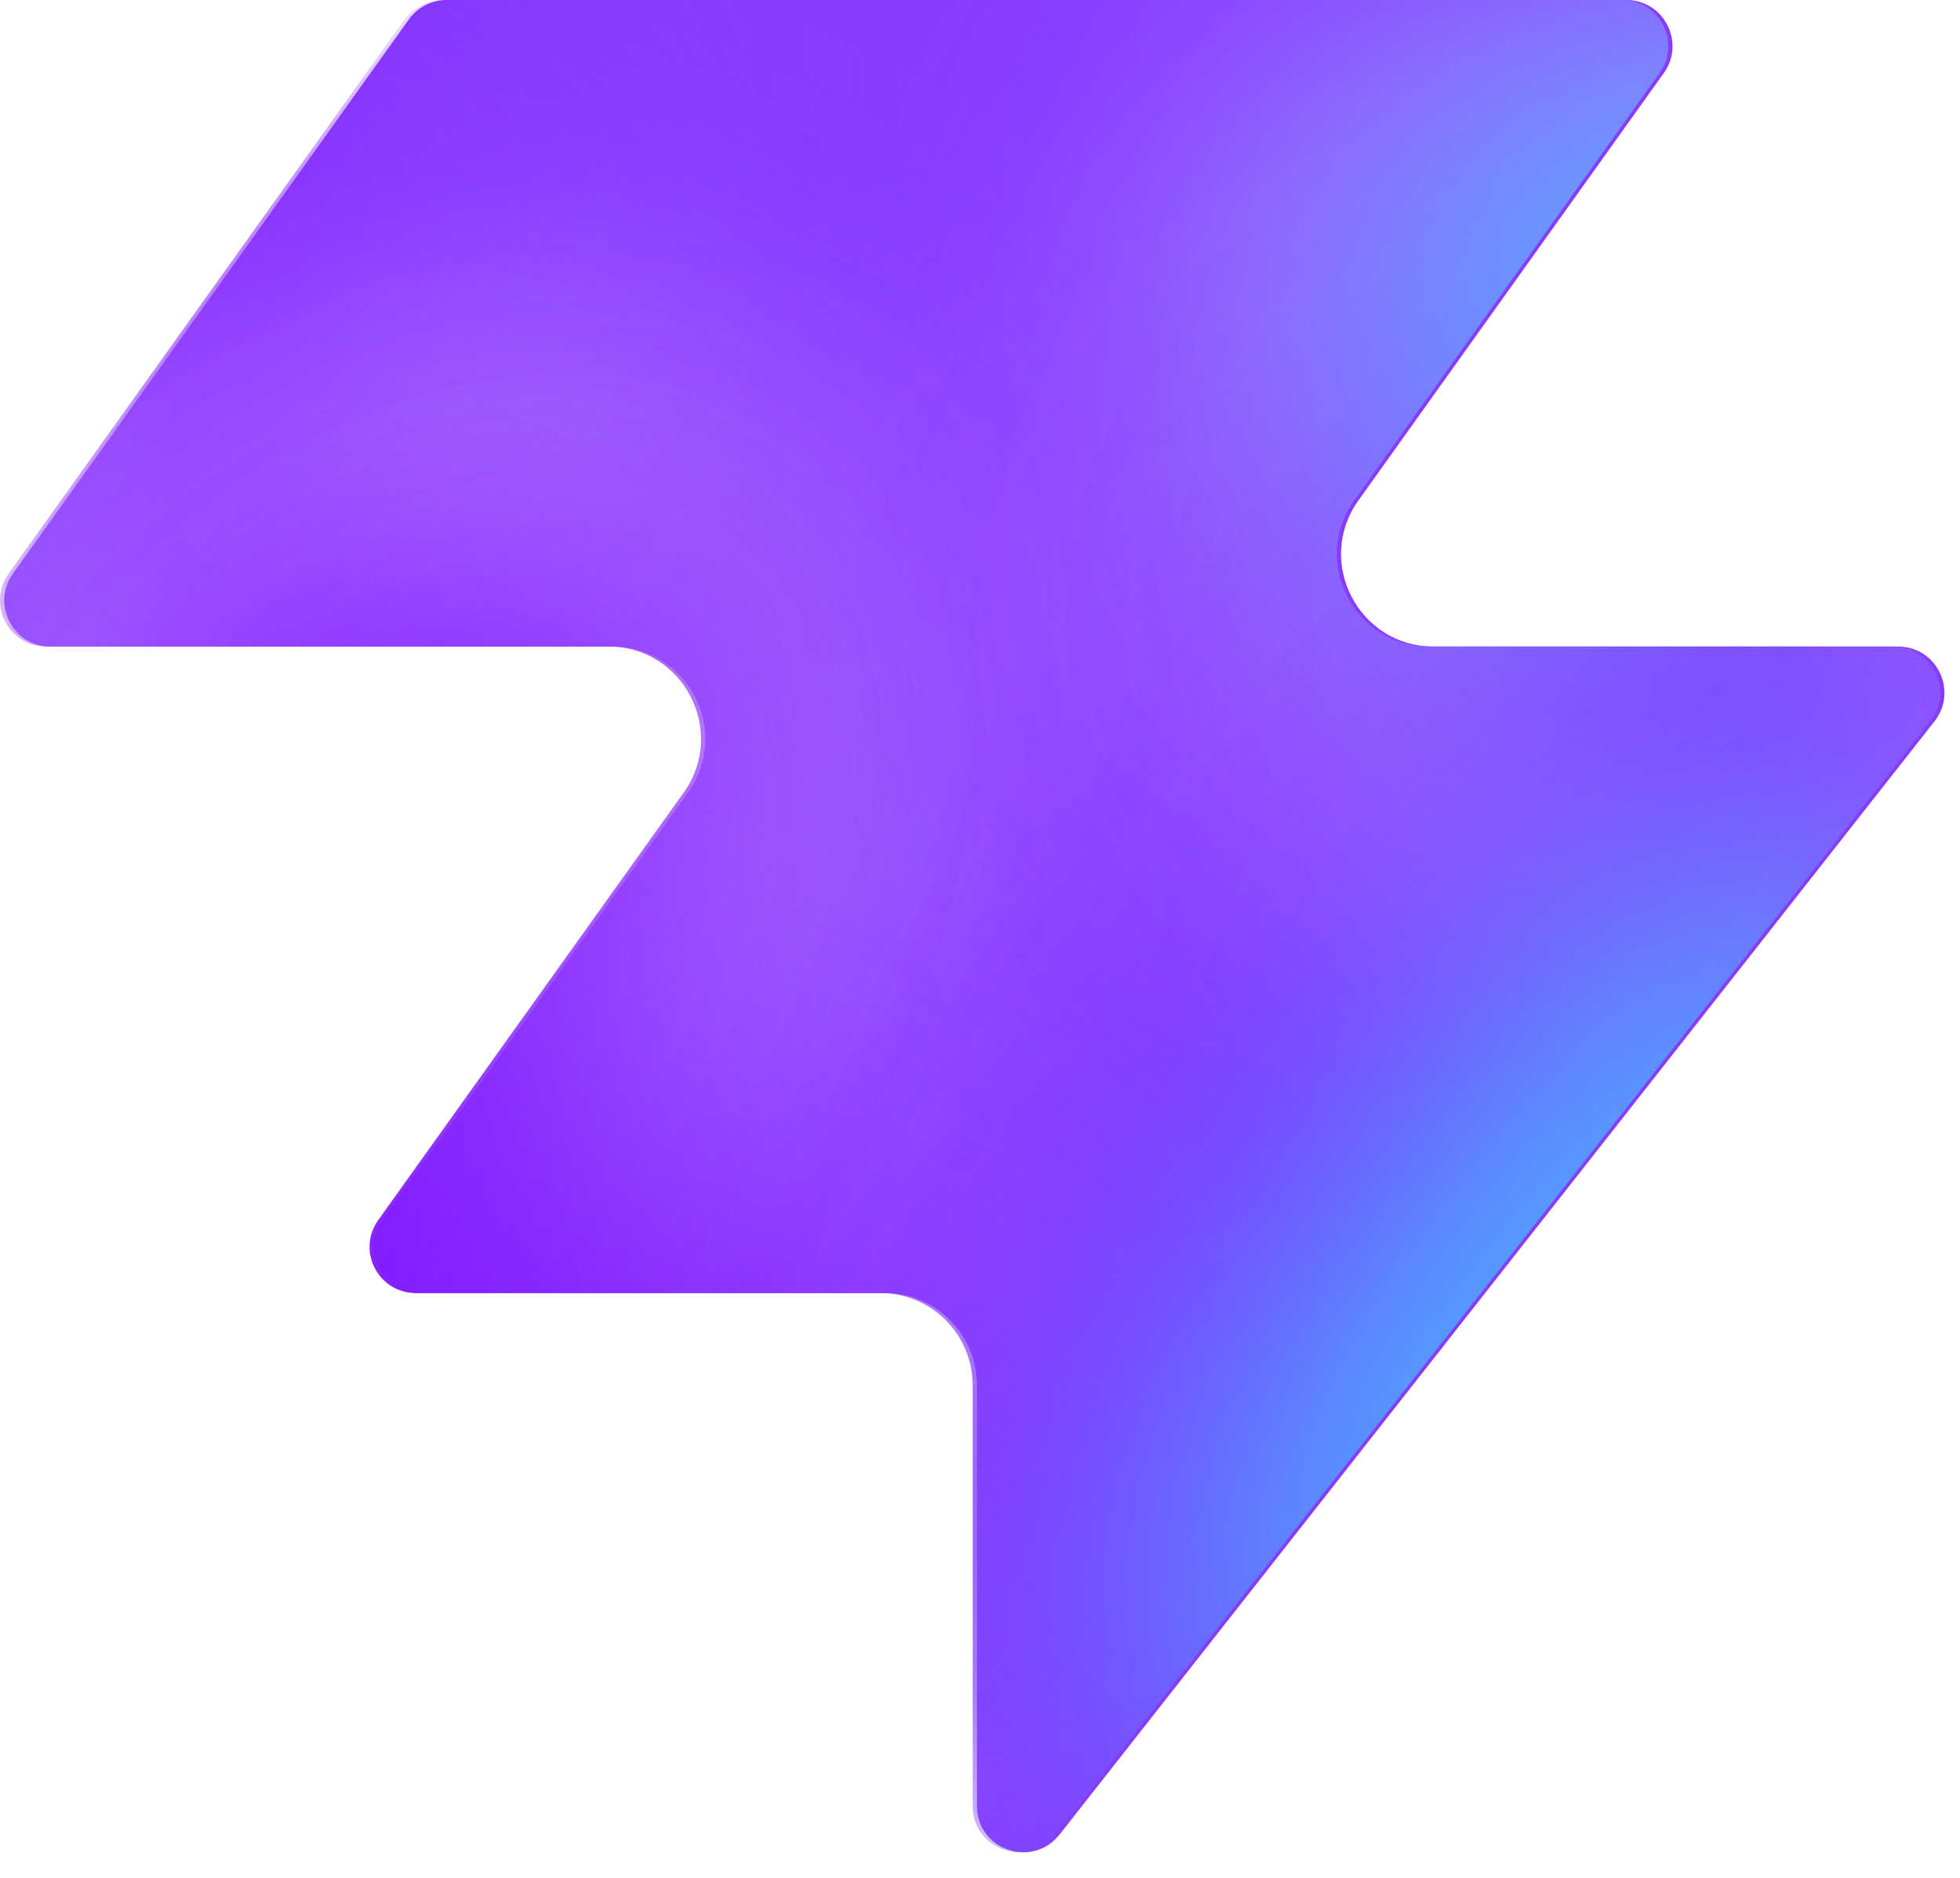
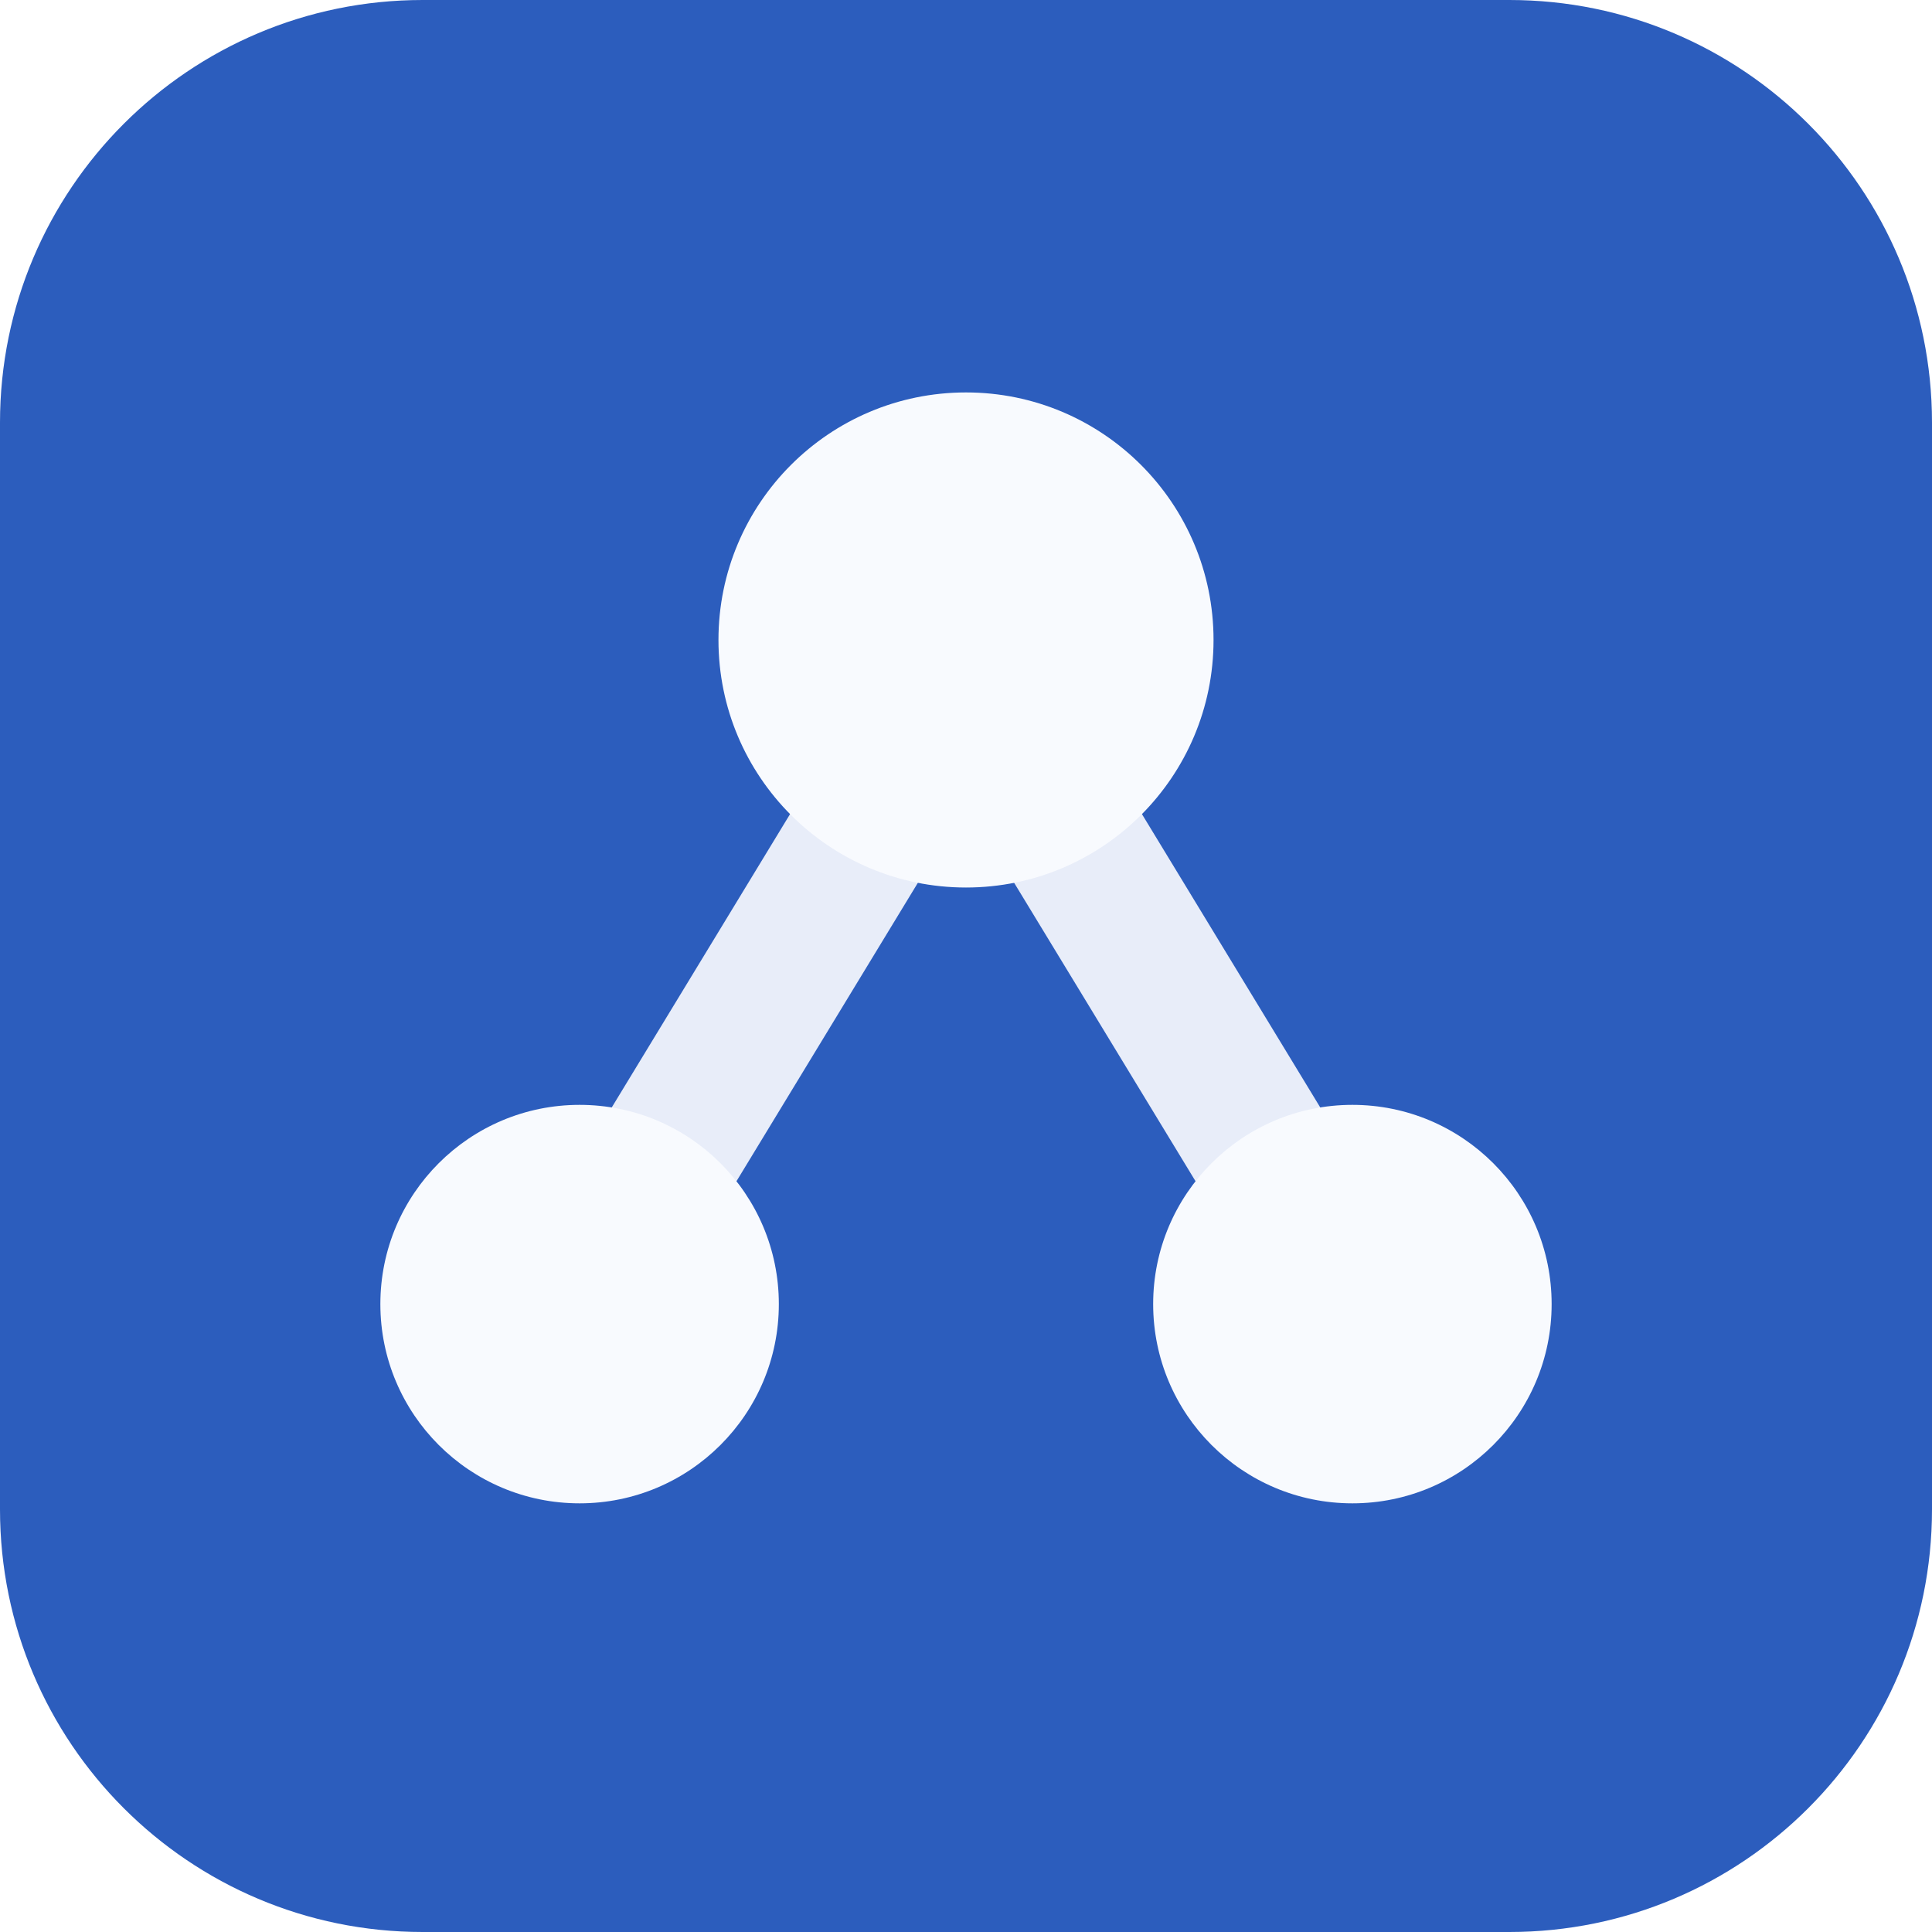
- <svg xmlns="http://www.w3.org/2000/svg" width="48" height="46" fill="none" viewBox="0 0 48 46">
-   <path fill="#863bff" d="M25.946 44.938c-.664.845-2.021.375-2.021-.698V33.937a2.26 2.26 0 0 0-2.262-2.262H10.287c-.92 0-1.456-1.04-.92-1.788l7.48-10.471c1.07-1.497 0-3.578-1.842-3.578H1.237c-.92 0-1.456-1.04-.92-1.788L10.013.474c.214-.297.556-.474.92-.474h28.894c.92 0 1.456 1.04.92 1.788l-7.48 10.471c-1.07 1.498 0 3.579 1.842 3.579h11.377c.943 0 1.473 1.088.89 1.83L25.947 44.94z" style="fill:#863bff;fill:color(display-p3 .525 .23 1);fill-opacity:1" />
-   <mask id="a" width="48" height="46" x="0" y="0" maskUnits="userSpaceOnUse" style="mask-type:alpha">
-     <path fill="#000" d="M25.842 44.938c-.664.844-2.021.375-2.021-.698V33.937a2.26 2.26 0 0 0-2.262-2.262H10.183c-.92 0-1.456-1.04-.92-1.788l7.48-10.471c1.07-1.498 0-3.579-1.842-3.579H1.133c-.92 0-1.456-1.04-.92-1.787L9.91.473c.214-.297.556-.474.92-.474h28.894c.92 0 1.456 1.04.92 1.788l-7.48 10.471c-1.07 1.498 0 3.578 1.842 3.578h11.377c.943 0 1.473 1.088.89 1.832L25.843 44.94z" style="fill:#000;fill-opacity:1" />
-   </mask>
-   <g mask="url(#a)">
-     <g filter="url(#b)">
-       <ellipse cx="5.508" cy="14.704" fill="#ede6ff" rx="5.508" ry="14.704" style="fill:#ede6ff;fill:color(display-p3 .927 .903 1);fill-opacity:1" transform="matrix(.00324 1 1 -.00324 -4.47 31.516)" />
-     </g>
-     <g filter="url(#c)">
-       <ellipse cx="10.399" cy="29.851" fill="#ede6ff" rx="10.399" ry="29.851" style="fill:#ede6ff;fill:color(display-p3 .927 .903 1);fill-opacity:1" transform="matrix(.00324 1 1 -.00324 -39.328 7.883)" />
-     </g>
-     <g filter="url(#d)">
-       <ellipse cx="5.508" cy="30.487" fill="#7e14ff" rx="5.508" ry="30.487" style="fill:#7e14ff;fill:color(display-p3 .492 .077 1);fill-opacity:1" transform="rotate(89.814 -25.913 -14.639)scale(1 -1)" />
-     </g>
-     <g filter="url(#e)">
-       <ellipse cx="5.508" cy="30.599" fill="#7e14ff" rx="5.508" ry="30.599" style="fill:#7e14ff;fill:color(display-p3 .492 .077 1);fill-opacity:1" transform="rotate(89.814 -32.644 -3.334)scale(1 -1)" />
-     </g>
-     <g filter="url(#f)">
-       <ellipse cx="5.508" cy="30.599" fill="#7e14ff" rx="5.508" ry="30.599" style="fill:#7e14ff;fill:color(display-p3 .492 .077 1);fill-opacity:1" transform="matrix(.00324 1 1 -.00324 -34.34 30.47)" />
-     </g>
-     <g filter="url(#g)">
-       <ellipse cx="14.072" cy="22.078" fill="#ede6ff" rx="14.072" ry="22.078" style="fill:#ede6ff;fill:color(display-p3 .927 .903 1);fill-opacity:1" transform="rotate(93.35 24.506 48.493)scale(-1 1)" />
-     </g>
-     <g filter="url(#h)">
-       <ellipse cx="3.47" cy="21.501" fill="#7e14ff" rx="3.47" ry="21.501" style="fill:#7e14ff;fill:color(display-p3 .492 .077 1);fill-opacity:1" transform="rotate(89.009 28.708 47.59)scale(-1 1)" />
-     </g>
-     <g filter="url(#i)">
-       <ellipse cx="3.47" cy="21.501" fill="#7e14ff" rx="3.47" ry="21.501" style="fill:#7e14ff;fill:color(display-p3 .492 .077 1);fill-opacity:1" transform="rotate(89.009 28.708 47.59)scale(-1 1)" />
-     </g>
-     <g filter="url(#j)">
-       <ellipse cx=".387" cy="8.972" fill="#7e14ff" rx="4.407" ry="29.108" style="fill:#7e14ff;fill:color(display-p3 .492 .077 1);fill-opacity:1" transform="rotate(39.51 .387 8.972)" />
-     </g>
-     <g filter="url(#k)">
-       <ellipse cx="47.523" cy="-6.092" fill="#7e14ff" rx="4.407" ry="29.108" style="fill:#7e14ff;fill:color(display-p3 .492 .077 1);fill-opacity:1" transform="rotate(37.892 47.523 -6.092)" />
-     </g>
-     <g filter="url(#l)">
-       <ellipse cx="41.412" cy="6.333" fill="#47bfff" rx="5.971" ry="9.665" style="fill:#47bfff;fill:color(display-p3 .28 .748 1);fill-opacity:1" transform="rotate(37.892 41.412 6.333)" />
-     </g>
-     <g filter="url(#m)">
-       <ellipse cx="-1.879" cy="38.332" fill="#7e14ff" rx="4.407" ry="29.108" style="fill:#7e14ff;fill:color(display-p3 .492 .077 1);fill-opacity:1" transform="rotate(37.892 -1.88 38.332)" />
-     </g>
-     <g filter="url(#n)">
-       <ellipse cx="-1.879" cy="38.332" fill="#7e14ff" rx="4.407" ry="29.108" style="fill:#7e14ff;fill:color(display-p3 .492 .077 1);fill-opacity:1" transform="rotate(37.892 -1.88 38.332)" />
-     </g>
-     <g filter="url(#o)">
-       <ellipse cx="35.651" cy="29.907" fill="#7e14ff" rx="4.407" ry="29.108" style="fill:#7e14ff;fill:color(display-p3 .492 .077 1);fill-opacity:1" transform="rotate(37.892 35.651 29.907)" />
-     </g>
-     <g filter="url(#p)">
-       <ellipse cx="38.418" cy="32.4" fill="#47bfff" rx="5.971" ry="15.297" style="fill:#47bfff;fill:color(display-p3 .28 .748 1);fill-opacity:1" transform="rotate(37.892 38.418 32.4)" />
-     </g>
+ <svg xmlns="http://www.w3.org/2000/svg" viewBox="0 0 32 32" width="32" height="32" role="img" aria-label="Recall AI">
+   <rect width="32" height="32" rx="7" fill="#2c5dbd" />
+   <g stroke="#f8fafe" stroke-width="2.4" stroke-linecap="round" opacity="0.92">
+     <line x1="16" y1="11" x2="9.8" y2="21.2" />
+     <line x1="16" y1="11" x2="22.2" y2="21.2" />
  </g>
-   <defs>
-     <filter id="b" width="60.045" height="41.654" x="-19.77" y="16.149" color-interpolation-filters="sRGB" filterUnits="userSpaceOnUse">
-       <feFlood flood-opacity="0" result="BackgroundImageFix" />
-       <feBlend in="SourceGraphic" in2="BackgroundImageFix" result="shape" />
-       <feGaussianBlur result="effect1_foregroundBlur_2002_17158" stdDeviation="7.659" />
-     </filter>
-     <filter id="c" width="90.34" height="51.437" x="-54.613" y="-7.533" color-interpolation-filters="sRGB" filterUnits="userSpaceOnUse">
-       <feFlood flood-opacity="0" result="BackgroundImageFix" />
-       <feBlend in="SourceGraphic" in2="BackgroundImageFix" result="shape" />
-       <feGaussianBlur result="effect1_foregroundBlur_2002_17158" stdDeviation="7.659" />
-     </filter>
-     <filter id="d" width="79.355" height="29.4" x="-49.64" y="2.03" color-interpolation-filters="sRGB" filterUnits="userSpaceOnUse">
-       <feFlood flood-opacity="0" result="BackgroundImageFix" />
-       <feBlend in="SourceGraphic" in2="BackgroundImageFix" result="shape" />
-       <feGaussianBlur result="effect1_foregroundBlur_2002_17158" stdDeviation="4.596" />
-     </filter>
-     <filter id="e" width="79.579" height="29.4" x="-45.045" y="20.029" color-interpolation-filters="sRGB" filterUnits="userSpaceOnUse">
-       <feFlood flood-opacity="0" result="BackgroundImageFix" />
-       <feBlend in="SourceGraphic" in2="BackgroundImageFix" result="shape" />
-       <feGaussianBlur result="effect1_foregroundBlur_2002_17158" stdDeviation="4.596" />
-     </filter>
-     <filter id="f" width="79.579" height="29.4" x="-43.513" y="21.178" color-interpolation-filters="sRGB" filterUnits="userSpaceOnUse">
-       <feFlood flood-opacity="0" result="BackgroundImageFix" />
-       <feBlend in="SourceGraphic" in2="BackgroundImageFix" result="shape" />
-       <feGaussianBlur result="effect1_foregroundBlur_2002_17158" stdDeviation="4.596" />
-     </filter>
-     <filter id="g" width="74.749" height="58.852" x="15.756" y="-17.901" color-interpolation-filters="sRGB" filterUnits="userSpaceOnUse">
-       <feFlood flood-opacity="0" result="BackgroundImageFix" />
-       <feBlend in="SourceGraphic" in2="BackgroundImageFix" result="shape" />
-       <feGaussianBlur result="effect1_foregroundBlur_2002_17158" stdDeviation="7.659" />
-     </filter>
-     <filter id="h" width="61.377" height="25.362" x="23.548" y="2.284" color-interpolation-filters="sRGB" filterUnits="userSpaceOnUse">
-       <feFlood flood-opacity="0" result="BackgroundImageFix" />
-       <feBlend in="SourceGraphic" in2="BackgroundImageFix" result="shape" />
-       <feGaussianBlur result="effect1_foregroundBlur_2002_17158" stdDeviation="4.596" />
-     </filter>
-     <filter id="i" width="61.377" height="25.362" x="23.548" y="2.284" color-interpolation-filters="sRGB" filterUnits="userSpaceOnUse">
-       <feFlood flood-opacity="0" result="BackgroundImageFix" />
-       <feBlend in="SourceGraphic" in2="BackgroundImageFix" result="shape" />
-       <feGaussianBlur result="effect1_foregroundBlur_2002_17158" stdDeviation="4.596" />
-     </filter>
-     <filter id="j" width="56.045" height="63.649" x="-27.636" y="-22.853" color-interpolation-filters="sRGB" filterUnits="userSpaceOnUse">
-       <feFlood flood-opacity="0" result="BackgroundImageFix" />
-       <feBlend in="SourceGraphic" in2="BackgroundImageFix" result="shape" />
-       <feGaussianBlur result="effect1_foregroundBlur_2002_17158" stdDeviation="4.596" />
-     </filter>
-     <filter id="k" width="54.814" height="64.646" x="20.116" y="-38.415" color-interpolation-filters="sRGB" filterUnits="userSpaceOnUse">
-       <feFlood flood-opacity="0" result="BackgroundImageFix" />
-       <feBlend in="SourceGraphic" in2="BackgroundImageFix" result="shape" />
-       <feGaussianBlur result="effect1_foregroundBlur_2002_17158" stdDeviation="4.596" />
-     </filter>
-     <filter id="l" width="33.541" height="35.313" x="24.641" y="-11.323" color-interpolation-filters="sRGB" filterUnits="userSpaceOnUse">
-       <feFlood flood-opacity="0" result="BackgroundImageFix" />
-       <feBlend in="SourceGraphic" in2="BackgroundImageFix" result="shape" />
-       <feGaussianBlur result="effect1_foregroundBlur_2002_17158" stdDeviation="4.596" />
-     </filter>
-     <filter id="m" width="54.814" height="64.646" x="-29.286" y="6.009" color-interpolation-filters="sRGB" filterUnits="userSpaceOnUse">
-       <feFlood flood-opacity="0" result="BackgroundImageFix" />
-       <feBlend in="SourceGraphic" in2="BackgroundImageFix" result="shape" />
-       <feGaussianBlur result="effect1_foregroundBlur_2002_17158" stdDeviation="4.596" />
-     </filter>
-     <filter id="n" width="54.814" height="64.646" x="-29.286" y="6.009" color-interpolation-filters="sRGB" filterUnits="userSpaceOnUse">
-       <feFlood flood-opacity="0" result="BackgroundImageFix" />
-       <feBlend in="SourceGraphic" in2="BackgroundImageFix" result="shape" />
-       <feGaussianBlur result="effect1_foregroundBlur_2002_17158" stdDeviation="4.596" />
-     </filter>
-     <filter id="o" width="54.814" height="64.646" x="8.244" y="-2.416" color-interpolation-filters="sRGB" filterUnits="userSpaceOnUse">
-       <feFlood flood-opacity="0" result="BackgroundImageFix" />
-       <feBlend in="SourceGraphic" in2="BackgroundImageFix" result="shape" />
-       <feGaussianBlur result="effect1_foregroundBlur_2002_17158" stdDeviation="4.596" />
-     </filter>
-     <filter id="p" width="39.409" height="43.623" x="18.713" y="10.588" color-interpolation-filters="sRGB" filterUnits="userSpaceOnUse">
-       <feFlood flood-opacity="0" result="BackgroundImageFix" />
-       <feBlend in="SourceGraphic" in2="BackgroundImageFix" result="shape" />
-       <feGaussianBlur result="effect1_foregroundBlur_2002_17158" stdDeviation="4.596" />
-     </filter>
-   </defs>
+   <g fill="#f8fafe">
+     <circle cx="16" cy="10.6" r="4.1" />
+     <circle cx="9.6" cy="21.6" r="3.3" />
+     <circle cx="22.4" cy="21.6" r="3.3" />
+   </g>
</svg>
